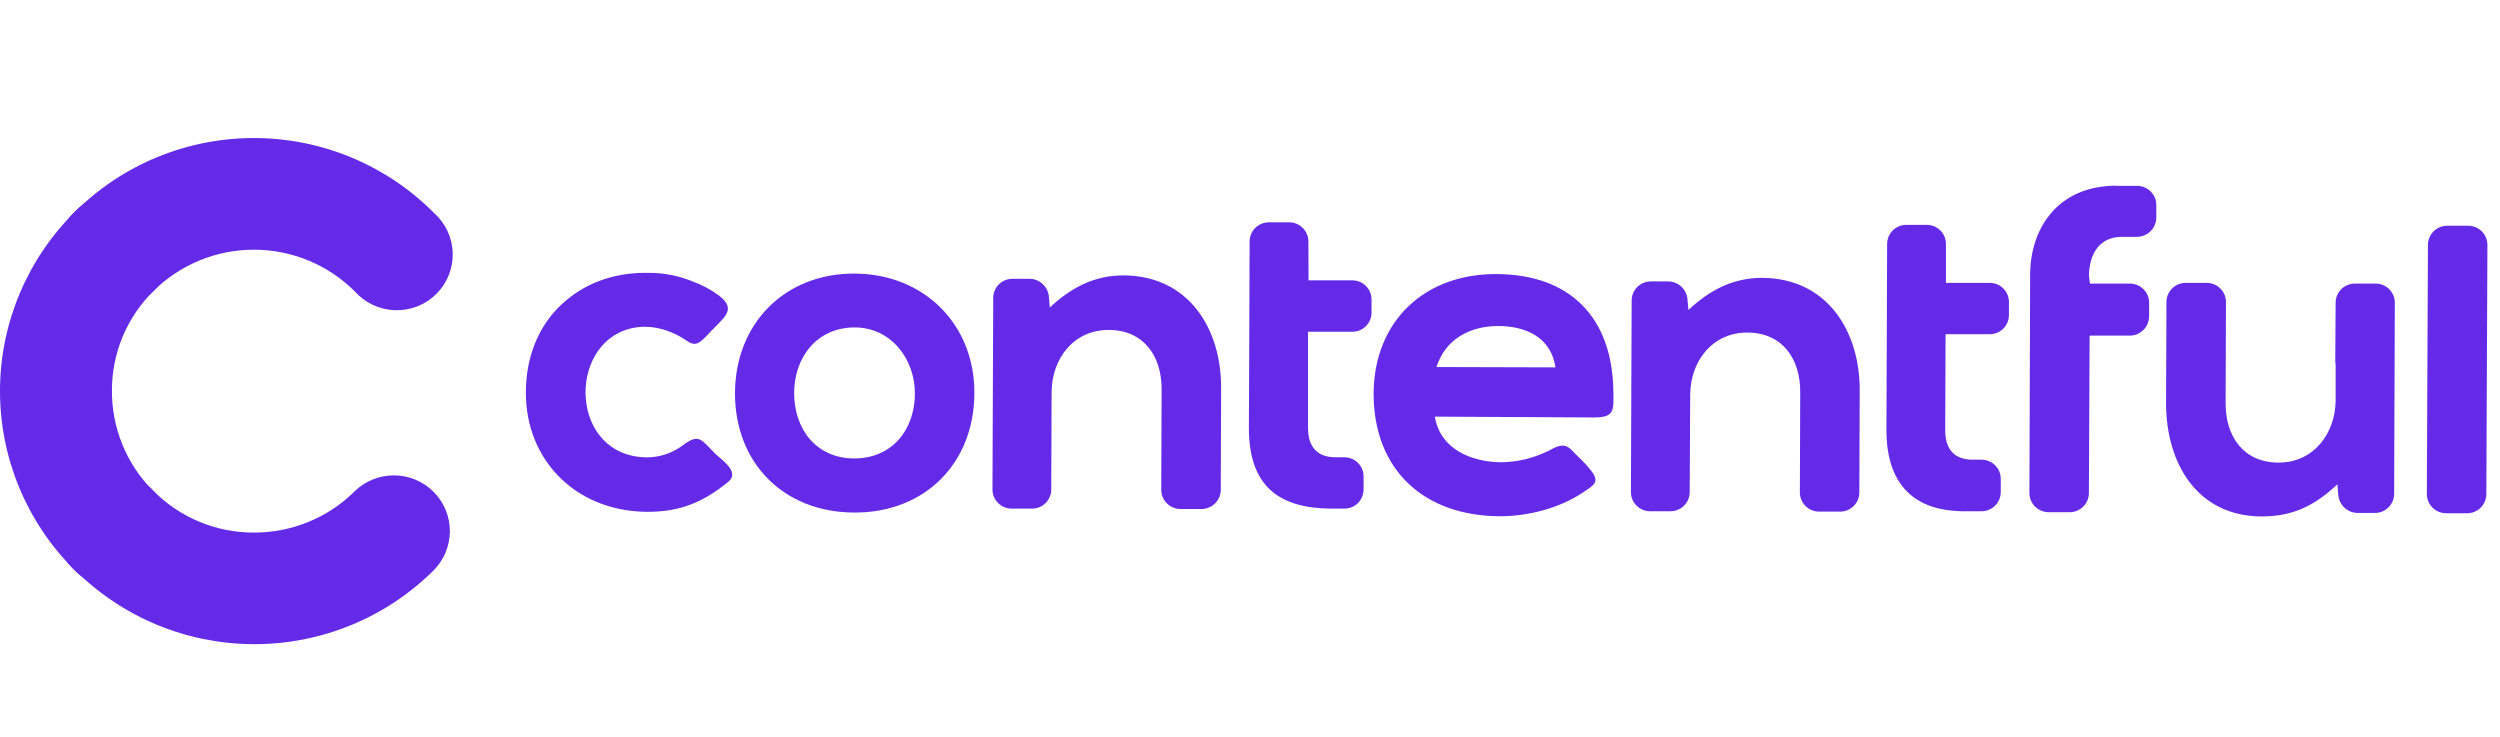
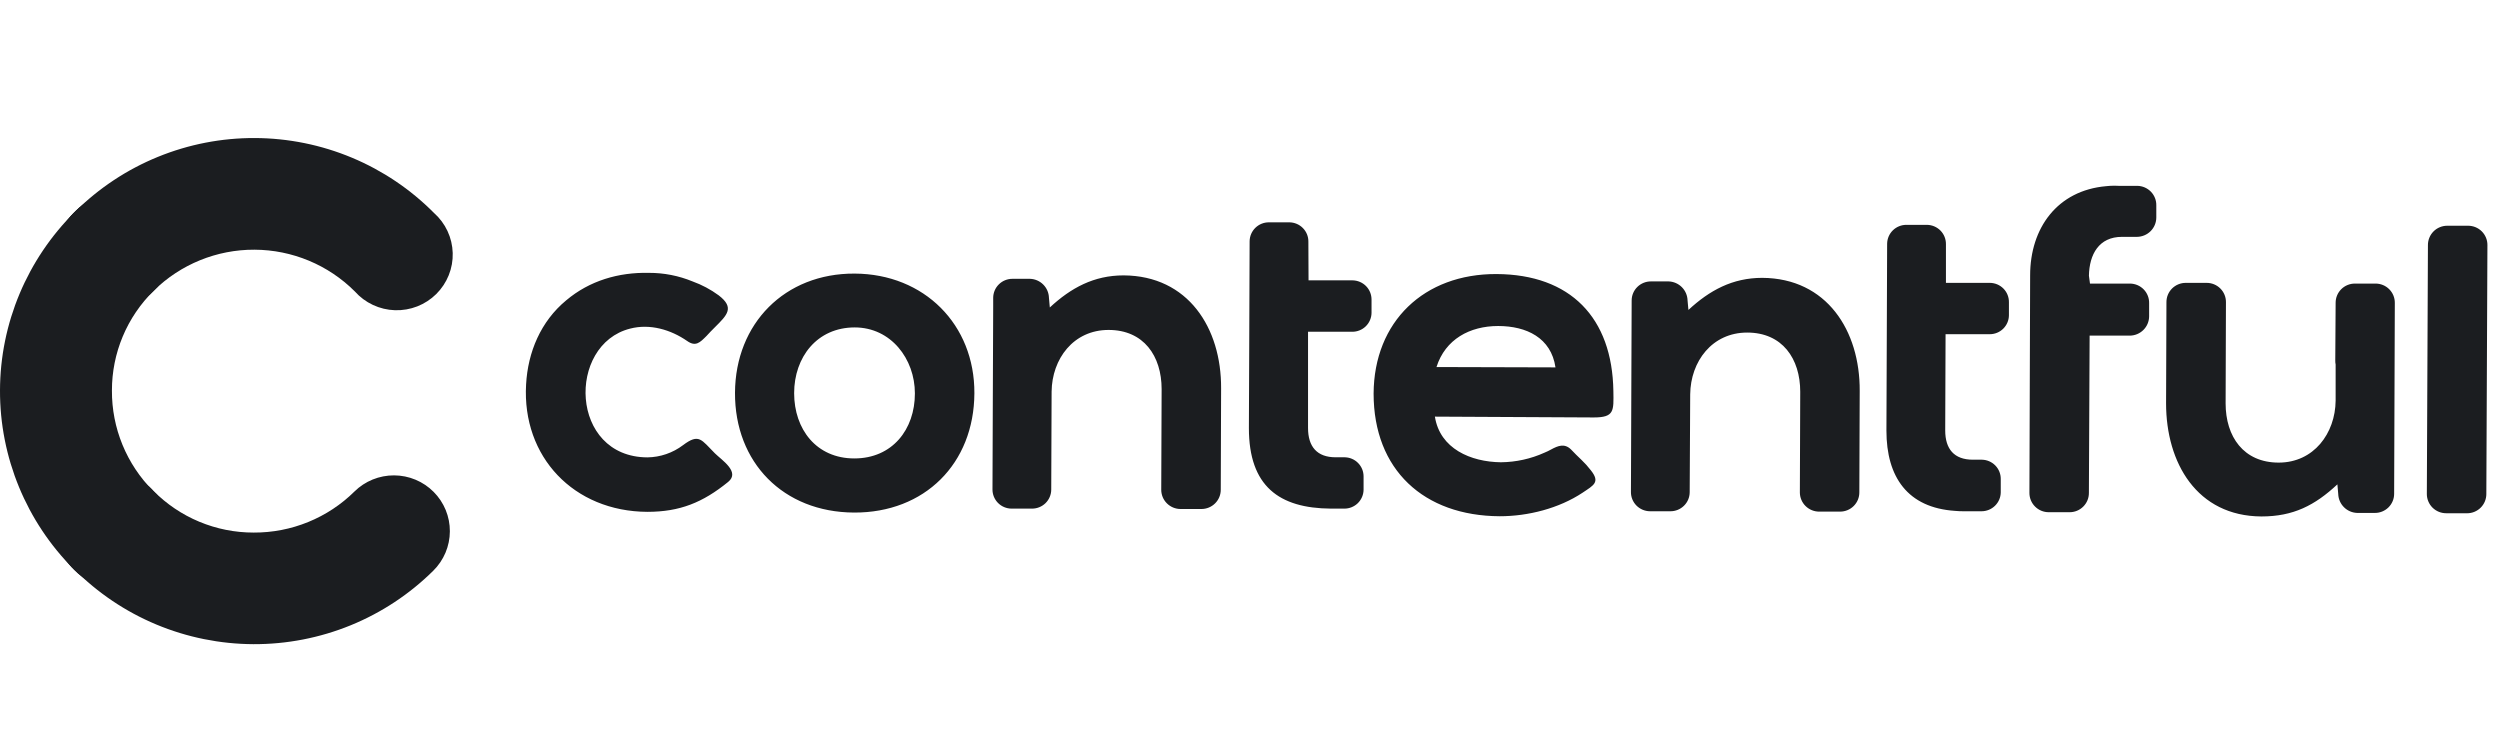
<svg xmlns="http://www.w3.org/2000/svg" width="163" height="48" viewBox="0 0 163 48" fill="none">
-   <path d="M9.978 32C9.122 31.14 8.444 30.12 7.984 28.998C7.524 27.877 7.291 26.676 7.298 25.465C7.295 24.253 7.535 23.054 8.003 21.936C8.471 20.818 9.159 19.804 10.025 18.953C10.396 18.625 10.696 18.225 10.906 17.777C11.117 17.329 11.233 16.844 11.248 16.35C11.263 15.855 11.177 15.364 10.995 14.904C10.812 14.444 10.537 14.027 10.187 13.676C9.836 13.326 9.418 13.051 8.957 12.867C8.496 12.683 8.002 12.595 7.505 12.608C7.009 12.621 6.521 12.735 6.07 12.942C5.619 13.15 5.215 13.446 4.884 13.814C1.77 16.895 0.013 21.081 7.61375e-05 25.451C-0.013 29.821 1.718 34.017 4.813 37.117C5.143 37.485 5.546 37.781 5.995 37.989C6.444 38.197 6.932 38.311 7.427 38.325C7.922 38.34 8.415 38.254 8.876 38.072C9.336 37.89 9.755 37.617 10.106 37.269C10.457 36.921 10.734 36.506 10.918 36.048C11.103 35.591 11.192 35.1 11.18 34.607C11.168 34.114 11.056 33.629 10.849 33.181C10.642 32.733 10.346 32.331 9.978 32Z" fill="#642ae8" />
-   <path d="M10.025 18.953C11.771 17.233 14.132 16.271 16.589 16.28C19.046 16.289 21.4 17.267 23.133 19C23.463 19.371 23.865 19.671 24.315 19.882C24.765 20.093 25.254 20.21 25.751 20.226C26.249 20.242 26.744 20.157 27.207 19.976C27.67 19.794 28.091 19.52 28.444 19.171C28.796 18.821 29.073 18.404 29.258 17.944C29.443 17.484 29.531 16.991 29.517 16.496C29.503 16.001 29.388 15.514 29.178 15.065C28.968 14.616 28.668 14.214 28.297 13.885C26.77 12.345 24.953 11.121 22.949 10.283C20.946 9.445 18.796 9.009 16.622 9C14.449 8.991 12.296 9.41 10.285 10.232C8.275 11.054 6.448 12.263 4.909 13.79C4.536 14.117 4.234 14.515 4.022 14.962C3.81 15.409 3.691 15.894 3.674 16.388C3.657 16.882 3.741 17.374 3.921 17.834C4.101 18.294 4.374 18.713 4.723 19.065C5.072 19.417 5.489 19.694 5.949 19.88C6.409 20.066 6.902 20.156 7.398 20.146C7.895 20.136 8.384 20.024 8.835 19.819C9.287 19.614 9.692 19.319 10.025 18.953Z" fill="#642ae8" />
-   <path d="M23.111 32.046C22.247 32.901 21.221 33.577 20.095 34.036C18.967 34.496 17.76 34.729 16.542 34.724C15.325 34.726 14.119 34.486 12.996 34.018C11.872 33.55 10.854 32.864 10 32C9.671 31.63 9.268 31.332 8.818 31.123C8.369 30.913 7.881 30.797 7.384 30.782C6.888 30.767 6.394 30.853 5.932 31.035C5.47 31.217 5.05 31.49 4.698 31.839C4.346 32.188 4.07 32.604 3.885 33.063C3.701 33.522 3.612 34.014 3.625 34.508C3.638 35.002 3.752 35.488 3.961 35.937C4.169 36.385 4.467 36.787 4.837 37.117C6.367 38.656 8.186 39.88 10.192 40.718C12.197 41.555 14.349 41.991 16.524 42C18.699 42.008 20.854 41.59 22.866 40.768C24.879 39.946 26.708 38.737 28.25 37.21C28.59 36.874 28.861 36.474 29.047 36.034C29.232 35.594 29.329 35.122 29.331 34.645C29.334 34.168 29.241 33.695 29.06 33.253C28.878 32.811 28.611 32.41 28.274 32.071C27.937 31.731 27.535 31.462 27.093 31.277C26.651 31.093 26.177 30.996 25.697 30.994C25.218 30.992 24.743 31.084 24.299 31.264C23.855 31.445 23.451 31.71 23.111 32.046Z" fill="#642ae8" />
-   <path d="M10.025 18.953C9.514 19.462 8.862 19.807 8.153 19.947C7.444 20.086 6.709 20.012 6.042 19.735C5.375 19.459 4.805 18.991 4.405 18.391C4.006 17.791 3.794 17.087 3.797 16.368C3.801 15.648 4.018 14.946 4.423 14.35C4.828 13.754 5.401 13.291 6.071 13.019C6.741 12.748 7.476 12.681 8.184 12.826C8.892 12.972 9.54 13.323 10.047 13.836C10.723 14.519 11.1 15.441 11.095 16.399C11.091 17.358 10.707 18.276 10.025 18.953Z" fill="#642ae8" />
-   <path d="M9.954 37.117C9.443 37.625 8.791 37.971 8.082 38.11C7.372 38.249 6.638 38.175 5.971 37.898C5.303 37.62 4.734 37.152 4.335 36.553C3.936 35.953 3.724 35.248 3.728 34.529C3.731 33.81 3.949 33.107 4.354 32.511C4.759 31.915 5.333 31.453 6.002 31.182C6.672 30.911 7.408 30.844 8.115 30.989C8.823 31.135 9.472 31.487 9.979 32C10.654 32.683 11.03 33.605 11.026 34.563C11.021 35.522 10.636 36.44 9.954 37.117Z" fill="#642ae8" />
-   <path d="M44.534 29.024C45.587 28.233 45.726 28.675 46.614 29.559C47.058 30 48.273 30.769 47.478 31.419C45.82 32.767 44.324 33.372 42.207 33.372C37.417 33.35 34.029 29.791 34.301 25.069C34.416 22.955 35.258 20.953 36.918 19.581C38.436 18.302 40.328 17.745 42.315 17.791C43.288 17.788 44.253 17.978 45.153 18.348C45.762 18.567 46.336 18.873 46.858 19.256C47.91 20.063 47.419 20.535 46.6 21.348C46.414 21.534 46.227 21.722 46.063 21.907C45.643 22.325 45.361 22.628 44.802 22.232C43.727 21.488 42.369 21.092 41.086 21.425C36.95 22.47 37.137 29.797 42.209 29.821C43.05 29.81 43.865 29.53 44.534 29.024ZM159.493 33.463C159.328 33.464 159.163 33.432 159.01 33.369C158.856 33.306 158.717 33.214 158.599 33.097C158.482 32.981 158.389 32.842 158.326 32.689C158.262 32.537 158.23 32.373 158.23 32.208L158.301 15.975C158.301 15.81 158.333 15.646 158.396 15.494C158.459 15.341 158.552 15.202 158.669 15.085C158.786 14.968 158.925 14.876 159.079 14.813C159.232 14.75 159.396 14.718 159.562 14.718H160.919C161.085 14.718 161.249 14.75 161.403 14.813C161.556 14.876 161.696 14.969 161.813 15.086C161.93 15.203 162.023 15.342 162.086 15.495C162.149 15.648 162.181 15.812 162.18 15.977L162.109 32.21C162.109 32.375 162.077 32.538 162.014 32.691C161.951 32.844 161.858 32.983 161.741 33.099C161.624 33.216 161.484 33.308 161.331 33.371C161.178 33.434 161.013 33.466 160.848 33.465L159.493 33.463ZM152.398 31.58C150.926 32.953 149.523 33.673 147.443 33.673C143.239 33.649 141.228 30.184 141.228 26.3L141.252 19.696C141.252 19.531 141.284 19.367 141.347 19.215C141.411 19.062 141.504 18.924 141.621 18.807C141.739 18.691 141.878 18.599 142.032 18.536C142.185 18.474 142.349 18.442 142.515 18.443H143.871C144.037 18.442 144.202 18.474 144.355 18.537C144.508 18.6 144.648 18.692 144.765 18.809C144.882 18.925 144.975 19.064 145.038 19.217C145.101 19.369 145.133 19.533 145.132 19.698L145.11 26.302C145.11 28.465 146.278 30.162 148.569 30.162C150.859 30.162 152.26 28.255 152.283 26.126V23.768C152.264 23.676 152.257 23.583 152.26 23.489L152.283 19.744C152.282 19.579 152.314 19.416 152.377 19.263C152.44 19.11 152.533 18.972 152.65 18.855C152.767 18.738 152.907 18.646 153.06 18.583C153.213 18.52 153.378 18.488 153.543 18.489H154.881C155.047 18.488 155.212 18.52 155.365 18.583C155.518 18.646 155.658 18.738 155.775 18.855C155.892 18.972 155.985 19.11 156.048 19.263C156.111 19.416 156.143 19.579 156.142 19.744L156.098 32.21C156.095 32.54 155.96 32.855 155.724 33.086C155.487 33.317 155.168 33.446 154.837 33.443H153.691C153.366 33.433 153.057 33.3 152.827 33.071C152.597 32.841 152.463 32.534 152.453 32.21L152.398 31.58ZM136.267 18.489H138.884C139.05 18.492 139.214 18.527 139.366 18.592C139.519 18.658 139.656 18.753 139.772 18.872C139.887 18.991 139.977 19.131 140.037 19.285C140.098 19.439 140.127 19.603 140.123 19.769V20.628C140.12 20.959 139.987 21.277 139.752 21.511C139.517 21.746 139.199 21.88 138.866 21.883H136.243L136.196 32.139C136.197 32.304 136.165 32.468 136.102 32.621C136.039 32.774 135.946 32.912 135.829 33.029C135.712 33.146 135.572 33.239 135.419 33.302C135.266 33.365 135.101 33.397 134.935 33.396H133.581C133.415 33.397 133.251 33.365 133.097 33.302C132.944 33.239 132.804 33.146 132.687 33.029C132.57 32.913 132.477 32.774 132.413 32.621C132.35 32.468 132.318 32.304 132.318 32.139L132.365 17.955C132.365 14.861 134.141 12.418 137.319 12.139C137.413 12.139 137.482 12.117 137.575 12.117C137.762 12.105 137.949 12.105 138.136 12.117H139.353C139.518 12.12 139.682 12.155 139.834 12.22C139.986 12.286 140.124 12.381 140.239 12.499C140.354 12.618 140.445 12.758 140.505 12.912C140.566 13.066 140.595 13.23 140.591 13.395V14.185C140.589 14.518 140.456 14.836 140.22 15.071C139.984 15.306 139.664 15.44 139.33 15.443H138.349C136.853 15.443 136.223 16.581 136.198 17.977L136.267 18.489ZM126.875 18.443H129.744C130.075 18.446 130.392 18.58 130.624 18.815C130.856 19.051 130.985 19.368 130.982 19.698V20.558C130.979 20.887 130.844 21.202 130.608 21.434C130.372 21.665 130.053 21.793 129.721 21.79H126.851L126.828 28.066C126.828 29.276 127.412 29.972 128.627 29.972H129.21C129.542 29.976 129.859 30.11 130.091 30.346C130.323 30.582 130.452 30.899 130.449 31.229V32.101C130.445 32.431 130.311 32.745 130.074 32.976C129.838 33.208 129.519 33.336 129.188 33.334H128.089C127.886 33.338 127.683 33.33 127.481 33.31C124.373 33.108 122.995 31.102 122.995 28.078C123.019 24.008 123.019 19.962 123.041 15.893C123.043 15.729 123.077 15.567 123.141 15.417C123.206 15.267 123.299 15.13 123.416 15.016C123.534 14.901 123.673 14.811 123.825 14.75C123.977 14.689 124.14 14.658 124.304 14.66H125.636C125.968 14.663 126.284 14.797 126.517 15.032C126.749 15.267 126.878 15.585 126.875 15.915V18.443ZM85.317 18.279H88.185C88.516 18.283 88.833 18.417 89.065 18.652C89.297 18.887 89.426 19.205 89.424 19.535V20.398C89.42 20.728 89.285 21.043 89.049 21.274C88.813 21.505 88.494 21.633 88.163 21.631H85.284V27.908C85.284 29.119 85.868 29.815 87.082 29.815H87.668C87.832 29.817 87.994 29.85 88.145 29.914C88.296 29.978 88.433 30.071 88.547 30.188C88.662 30.304 88.753 30.442 88.814 30.593C88.876 30.745 88.906 30.907 88.905 31.07V31.93C88.901 32.259 88.767 32.574 88.531 32.806C88.294 33.037 87.975 33.165 87.644 33.162H86.78C83.391 33.14 81.428 31.697 81.428 27.916C81.453 23.846 81.453 19.799 81.475 15.729C81.479 15.399 81.614 15.084 81.85 14.853C82.087 14.622 82.406 14.493 82.738 14.496H84.07C84.401 14.5 84.718 14.634 84.949 14.87C85.181 15.106 85.31 15.423 85.306 15.753L85.317 18.279ZM68.448 20.047C69.826 18.768 71.322 17.955 73.26 17.955C77.467 17.977 79.64 21.385 79.616 25.325L79.594 31.93C79.594 32.095 79.562 32.258 79.499 32.411C79.435 32.564 79.342 32.703 79.225 32.819C79.107 32.936 78.968 33.029 78.814 33.092C78.661 33.155 78.497 33.187 78.331 33.187H76.976C76.81 33.187 76.646 33.155 76.492 33.092C76.339 33.029 76.2 32.936 76.082 32.819C75.965 32.703 75.872 32.564 75.808 32.411C75.745 32.258 75.713 32.095 75.713 31.93L75.738 25.372C75.738 23.209 74.57 21.512 72.279 21.512C69.989 21.512 68.588 23.396 68.565 25.535L68.541 31.93C68.538 32.259 68.403 32.574 68.167 32.806C67.93 33.037 67.611 33.165 67.28 33.162H65.948C65.617 33.159 65.3 33.025 65.068 32.79C64.836 32.554 64.707 32.237 64.71 31.907C64.732 27.93 64.732 23.931 64.756 19.954V19.419C64.757 19.09 64.889 18.774 65.124 18.542C65.358 18.309 65.676 18.179 66.007 18.179H67.152C67.478 18.188 67.787 18.321 68.017 18.55C68.248 18.779 68.381 19.087 68.391 19.411L68.448 20.047ZM110.085 20.208C111.464 18.931 112.958 18.116 114.898 18.116C119.105 18.14 121.276 21.558 121.253 25.489L121.229 32.101C121.23 32.266 121.198 32.43 121.135 32.583C121.072 32.735 120.979 32.874 120.862 32.991C120.745 33.108 120.605 33.2 120.452 33.263C120.298 33.326 120.134 33.359 119.968 33.358H118.614C118.448 33.359 118.284 33.326 118.13 33.263C117.977 33.2 117.837 33.108 117.72 32.991C117.602 32.874 117.509 32.735 117.446 32.583C117.383 32.43 117.35 32.266 117.351 32.101L117.375 25.543C117.375 23.38 116.206 21.683 113.917 21.683C111.628 21.683 110.225 23.566 110.201 25.707L110.168 32.101C110.165 32.431 110.03 32.746 109.793 32.977C109.556 33.208 109.237 33.337 108.906 33.334H107.574C107.243 33.33 106.927 33.196 106.695 32.961C106.463 32.725 106.334 32.408 106.337 32.079L106.384 19.589C106.384 19.425 106.417 19.262 106.481 19.111C106.545 18.96 106.638 18.822 106.756 18.707C106.873 18.592 107.012 18.501 107.165 18.439C107.318 18.377 107.482 18.346 107.647 18.348H108.792C109.119 18.359 109.429 18.494 109.659 18.725C109.889 18.956 110.021 19.266 110.029 19.591L110.085 20.208ZM55.727 17.838C51.169 17.813 47.946 21.092 47.922 25.604C47.9 30.162 51.076 33.396 55.68 33.419C60.284 33.441 63.507 30.233 63.53 25.644C63.554 21.163 60.26 17.86 55.727 17.838ZM93.555 27.164C93.882 29.256 95.893 30.116 97.855 30.14C98.839 30.131 99.81 29.917 100.705 29.512C100.849 29.454 100.989 29.386 101.125 29.31C101.593 29.054 102.013 28.893 102.435 29.31C102.668 29.543 102.879 29.776 103.112 29.984C103.332 30.194 103.535 30.419 103.72 30.66C104.35 31.449 103.906 31.637 103.183 32.125C101.64 33.148 99.631 33.659 97.784 33.659C92.832 33.636 89.559 30.632 89.559 25.66C89.584 20.961 92.854 17.846 97.573 17.868C102.388 17.892 105.121 20.707 105.192 25.497C105.214 26.798 105.261 27.218 103.906 27.218L93.555 27.164ZM55.727 21.348C58.087 21.348 59.651 23.396 59.651 25.652C59.651 28.001 58.18 29.89 55.702 29.89C53.225 29.89 51.778 27.983 51.778 25.634C51.778 23.285 53.274 21.348 55.727 21.348ZM93.659 23.931L101.417 23.953C101.135 22.022 99.523 21.256 97.679 21.256C95.834 21.256 94.232 22.117 93.659 23.931Z" fill="#642ae8" />
+   <path d="M9.978 32C9.122 31.14 8.444 30.12 7.984 28.998C7.524 27.877 7.291 26.676 7.298 25.465C7.295 24.253 7.535 23.054 8.003 21.936C8.471 20.818 9.159 19.804 10.025 18.953C10.396 18.625 10.696 18.225 10.906 17.777C11.117 17.329 11.233 16.844 11.248 16.35C11.263 15.855 11.177 15.364 10.995 14.904C10.812 14.444 10.537 14.027 10.187 13.676C9.836 13.326 9.418 13.051 8.957 12.867C8.496 12.683 8.002 12.595 7.505 12.608C7.009 12.621 6.521 12.735 6.07 12.942C5.619 13.15 5.215 13.446 4.884 13.814C1.77 16.895 0.013 21.081 7.61375e-05 25.451C-0.013 29.821 1.718 34.017 4.813 37.117C5.143 37.485 5.546 37.781 5.995 37.989C6.444 38.197 6.932 38.311 7.427 38.325C7.922 38.34 8.415 38.254 8.876 38.072C9.336 37.89 9.755 37.617 10.106 37.269C10.457 36.921 10.734 36.506 10.918 36.048C11.103 35.591 11.192 35.1 11.18 34.607C11.168 34.114 11.056 33.629 10.849 33.181C10.642 32.733 10.346 32.331 9.978 32Z" fill="#1b1d20" />
+   <path d="M10.025 18.953C11.771 17.233 14.132 16.271 16.589 16.28C19.046 16.289 21.4 17.267 23.133 19C23.463 19.371 23.865 19.671 24.315 19.882C24.765 20.093 25.254 20.21 25.751 20.226C26.249 20.242 26.744 20.157 27.207 19.976C27.67 19.794 28.091 19.52 28.444 19.171C28.796 18.821 29.073 18.404 29.258 17.944C29.443 17.484 29.531 16.991 29.517 16.496C29.503 16.001 29.388 15.514 29.178 15.065C28.968 14.616 28.668 14.214 28.297 13.885C26.77 12.345 24.953 11.121 22.949 10.283C20.946 9.445 18.796 9.009 16.622 9C14.449 8.991 12.296 9.41 10.285 10.232C8.275 11.054 6.448 12.263 4.909 13.79C4.536 14.117 4.234 14.515 4.022 14.962C3.81 15.409 3.691 15.894 3.674 16.388C3.657 16.882 3.741 17.374 3.921 17.834C4.101 18.294 4.374 18.713 4.723 19.065C5.072 19.417 5.489 19.694 5.949 19.88C6.409 20.066 6.902 20.156 7.398 20.146C7.895 20.136 8.384 20.024 8.835 19.819C9.287 19.614 9.692 19.319 10.025 18.953Z" fill="#1b1d20" />
+   <path d="M23.111 32.046C22.247 32.901 21.221 33.577 20.095 34.036C18.967 34.496 17.76 34.729 16.542 34.724C15.325 34.726 14.119 34.486 12.996 34.018C11.872 33.55 10.854 32.864 10 32C9.671 31.63 9.268 31.332 8.818 31.123C8.369 30.913 7.881 30.797 7.384 30.782C6.888 30.767 6.394 30.853 5.932 31.035C5.47 31.217 5.05 31.49 4.698 31.839C4.346 32.188 4.07 32.604 3.885 33.063C3.701 33.522 3.612 34.014 3.625 34.508C3.638 35.002 3.752 35.488 3.961 35.937C4.169 36.385 4.467 36.787 4.837 37.117C6.367 38.656 8.186 39.88 10.192 40.718C12.197 41.555 14.349 41.991 16.524 42C18.699 42.008 20.854 41.59 22.866 40.768C24.879 39.946 26.708 38.737 28.25 37.21C28.59 36.874 28.861 36.474 29.047 36.034C29.232 35.594 29.329 35.122 29.331 34.645C29.334 34.168 29.241 33.695 29.06 33.253C28.878 32.811 28.611 32.41 28.274 32.071C27.937 31.731 27.535 31.462 27.093 31.277C26.651 31.093 26.177 30.996 25.697 30.994C25.218 30.992 24.743 31.084 24.299 31.264C23.855 31.445 23.451 31.71 23.111 32.046Z" fill="#1b1d20" />
+   <path d="M10.025 18.953C9.514 19.462 8.862 19.807 8.153 19.947C7.444 20.086 6.709 20.012 6.042 19.735C5.375 19.459 4.805 18.991 4.405 18.391C4.006 17.791 3.794 17.087 3.797 16.368C3.801 15.648 4.018 14.946 4.423 14.35C4.828 13.754 5.401 13.291 6.071 13.019C6.741 12.748 7.476 12.681 8.184 12.826C8.892 12.972 9.54 13.323 10.047 13.836C10.723 14.519 11.1 15.441 11.095 16.399C11.091 17.358 10.707 18.276 10.025 18.953Z" fill="#1b1d20" />
+   <path d="M9.954 37.117C9.443 37.625 8.791 37.971 8.082 38.11C7.372 38.249 6.638 38.175 5.971 37.898C5.303 37.62 4.734 37.152 4.335 36.553C3.936 35.953 3.724 35.248 3.728 34.529C3.731 33.81 3.949 33.107 4.354 32.511C4.759 31.915 5.333 31.453 6.002 31.182C6.672 30.911 7.408 30.844 8.115 30.989C8.823 31.135 9.472 31.487 9.979 32C10.654 32.683 11.03 33.605 11.026 34.563C11.021 35.522 10.636 36.44 9.954 37.117Z" fill="#1b1d20" />
+   <path d="M44.534 29.024C45.587 28.233 45.726 28.675 46.614 29.559C47.058 30 48.273 30.769 47.478 31.419C45.82 32.767 44.324 33.372 42.207 33.372C37.417 33.35 34.029 29.791 34.301 25.069C34.416 22.955 35.258 20.953 36.918 19.581C38.436 18.302 40.328 17.745 42.315 17.791C43.288 17.788 44.253 17.978 45.153 18.348C45.762 18.567 46.336 18.873 46.858 19.256C47.91 20.063 47.419 20.535 46.6 21.348C46.414 21.534 46.227 21.722 46.063 21.907C45.643 22.325 45.361 22.628 44.802 22.232C43.727 21.488 42.369 21.092 41.086 21.425C36.95 22.47 37.137 29.797 42.209 29.821C43.05 29.81 43.865 29.53 44.534 29.024ZM159.493 33.463C159.328 33.464 159.163 33.432 159.01 33.369C158.856 33.306 158.717 33.214 158.599 33.097C158.482 32.981 158.389 32.842 158.326 32.689C158.262 32.537 158.23 32.373 158.23 32.208L158.301 15.975C158.301 15.81 158.333 15.646 158.396 15.494C158.459 15.341 158.552 15.202 158.669 15.085C158.786 14.968 158.925 14.876 159.079 14.813C159.232 14.75 159.396 14.718 159.562 14.718H160.919C161.085 14.718 161.249 14.75 161.403 14.813C161.556 14.876 161.696 14.969 161.813 15.086C161.93 15.203 162.023 15.342 162.086 15.495C162.149 15.648 162.181 15.812 162.18 15.977L162.109 32.21C162.109 32.375 162.077 32.538 162.014 32.691C161.951 32.844 161.858 32.983 161.741 33.099C161.624 33.216 161.484 33.308 161.331 33.371C161.178 33.434 161.013 33.466 160.848 33.465L159.493 33.463ZM152.398 31.58C150.926 32.953 149.523 33.673 147.443 33.673C143.239 33.649 141.228 30.184 141.228 26.3L141.252 19.696C141.252 19.531 141.284 19.367 141.347 19.215C141.411 19.062 141.504 18.924 141.621 18.807C141.739 18.691 141.878 18.599 142.032 18.536C142.185 18.474 142.349 18.442 142.515 18.443H143.871C144.037 18.442 144.202 18.474 144.355 18.537C144.508 18.6 144.648 18.692 144.765 18.809C144.882 18.925 144.975 19.064 145.038 19.217C145.101 19.369 145.133 19.533 145.132 19.698L145.11 26.302C145.11 28.465 146.278 30.162 148.569 30.162C150.859 30.162 152.26 28.255 152.283 26.126V23.768C152.264 23.676 152.257 23.583 152.26 23.489L152.283 19.744C152.282 19.579 152.314 19.416 152.377 19.263C152.44 19.11 152.533 18.972 152.65 18.855C152.767 18.738 152.907 18.646 153.06 18.583C153.213 18.52 153.378 18.488 153.543 18.489H154.881C155.047 18.488 155.212 18.52 155.365 18.583C155.518 18.646 155.658 18.738 155.775 18.855C155.892 18.972 155.985 19.11 156.048 19.263C156.111 19.416 156.143 19.579 156.142 19.744L156.098 32.21C156.095 32.54 155.96 32.855 155.724 33.086C155.487 33.317 155.168 33.446 154.837 33.443H153.691C153.366 33.433 153.057 33.3 152.827 33.071C152.597 32.841 152.463 32.534 152.453 32.21L152.398 31.58ZM136.267 18.489H138.884C139.05 18.492 139.214 18.527 139.366 18.592C139.519 18.658 139.656 18.753 139.772 18.872C139.887 18.991 139.977 19.131 140.037 19.285C140.098 19.439 140.127 19.603 140.123 19.769V20.628C140.12 20.959 139.987 21.277 139.752 21.511C139.517 21.746 139.199 21.88 138.866 21.883H136.243L136.196 32.139C136.197 32.304 136.165 32.468 136.102 32.621C136.039 32.774 135.946 32.912 135.829 33.029C135.712 33.146 135.572 33.239 135.419 33.302C135.266 33.365 135.101 33.397 134.935 33.396H133.581C133.415 33.397 133.251 33.365 133.097 33.302C132.944 33.239 132.804 33.146 132.687 33.029C132.57 32.913 132.477 32.774 132.413 32.621C132.35 32.468 132.318 32.304 132.318 32.139L132.365 17.955C132.365 14.861 134.141 12.418 137.319 12.139C137.413 12.139 137.482 12.117 137.575 12.117C137.762 12.105 137.949 12.105 138.136 12.117H139.353C139.518 12.12 139.682 12.155 139.834 12.22C139.986 12.286 140.124 12.381 140.239 12.499C140.354 12.618 140.445 12.758 140.505 12.912C140.566 13.066 140.595 13.23 140.591 13.395V14.185C140.589 14.518 140.456 14.836 140.22 15.071C139.984 15.306 139.664 15.44 139.33 15.443H138.349C136.853 15.443 136.223 16.581 136.198 17.977L136.267 18.489ZM126.875 18.443H129.744C130.075 18.446 130.392 18.58 130.624 18.815C130.856 19.051 130.985 19.368 130.982 19.698V20.558C130.979 20.887 130.844 21.202 130.608 21.434C130.372 21.665 130.053 21.793 129.721 21.79H126.851L126.828 28.066C126.828 29.276 127.412 29.972 128.627 29.972H129.21C129.542 29.976 129.859 30.11 130.091 30.346C130.323 30.582 130.452 30.899 130.449 31.229V32.101C130.445 32.431 130.311 32.745 130.074 32.976C129.838 33.208 129.519 33.336 129.188 33.334H128.089C127.886 33.338 127.683 33.33 127.481 33.31C124.373 33.108 122.995 31.102 122.995 28.078C123.019 24.008 123.019 19.962 123.041 15.893C123.043 15.729 123.077 15.567 123.141 15.417C123.206 15.267 123.299 15.13 123.416 15.016C123.534 14.901 123.673 14.811 123.825 14.75C123.977 14.689 124.14 14.658 124.304 14.66H125.636C125.968 14.663 126.284 14.797 126.517 15.032C126.749 15.267 126.878 15.585 126.875 15.915V18.443ZM85.317 18.279H88.185C88.516 18.283 88.833 18.417 89.065 18.652C89.297 18.887 89.426 19.205 89.424 19.535V20.398C89.42 20.728 89.285 21.043 89.049 21.274C88.813 21.505 88.494 21.633 88.163 21.631H85.284V27.908C85.284 29.119 85.868 29.815 87.082 29.815H87.668C87.832 29.817 87.994 29.85 88.145 29.914C88.296 29.978 88.433 30.071 88.547 30.188C88.662 30.304 88.753 30.442 88.814 30.593C88.876 30.745 88.906 30.907 88.905 31.07V31.93C88.901 32.259 88.767 32.574 88.531 32.806C88.294 33.037 87.975 33.165 87.644 33.162H86.78C83.391 33.14 81.428 31.697 81.428 27.916C81.453 23.846 81.453 19.799 81.475 15.729C81.479 15.399 81.614 15.084 81.85 14.853C82.087 14.622 82.406 14.493 82.738 14.496H84.07C84.401 14.5 84.718 14.634 84.949 14.87C85.181 15.106 85.31 15.423 85.306 15.753L85.317 18.279ZM68.448 20.047C69.826 18.768 71.322 17.955 73.26 17.955C77.467 17.977 79.64 21.385 79.616 25.325L79.594 31.93C79.594 32.095 79.562 32.258 79.499 32.411C79.435 32.564 79.342 32.703 79.225 32.819C79.107 32.936 78.968 33.029 78.814 33.092C78.661 33.155 78.497 33.187 78.331 33.187H76.976C76.81 33.187 76.646 33.155 76.492 33.092C76.339 33.029 76.2 32.936 76.082 32.819C75.965 32.703 75.872 32.564 75.808 32.411C75.745 32.258 75.713 32.095 75.713 31.93L75.738 25.372C75.738 23.209 74.57 21.512 72.279 21.512C69.989 21.512 68.588 23.396 68.565 25.535L68.541 31.93C68.538 32.259 68.403 32.574 68.167 32.806C67.93 33.037 67.611 33.165 67.28 33.162H65.948C65.617 33.159 65.3 33.025 65.068 32.79C64.836 32.554 64.707 32.237 64.71 31.907C64.732 27.93 64.732 23.931 64.756 19.954V19.419C64.757 19.09 64.889 18.774 65.124 18.542C65.358 18.309 65.676 18.179 66.007 18.179H67.152C67.478 18.188 67.787 18.321 68.017 18.55C68.248 18.779 68.381 19.087 68.391 19.411L68.448 20.047ZM110.085 20.208C111.464 18.931 112.958 18.116 114.898 18.116C119.105 18.14 121.276 21.558 121.253 25.489L121.229 32.101C121.23 32.266 121.198 32.43 121.135 32.583C121.072 32.735 120.979 32.874 120.862 32.991C120.745 33.108 120.605 33.2 120.452 33.263C120.298 33.326 120.134 33.359 119.968 33.358H118.614C118.448 33.359 118.284 33.326 118.13 33.263C117.977 33.2 117.837 33.108 117.72 32.991C117.602 32.874 117.509 32.735 117.446 32.583C117.383 32.43 117.35 32.266 117.351 32.101L117.375 25.543C117.375 23.38 116.206 21.683 113.917 21.683C111.628 21.683 110.225 23.566 110.201 25.707L110.168 32.101C110.165 32.431 110.03 32.746 109.793 32.977C109.556 33.208 109.237 33.337 108.906 33.334H107.574C107.243 33.33 106.927 33.196 106.695 32.961C106.463 32.725 106.334 32.408 106.337 32.079L106.384 19.589C106.384 19.425 106.417 19.262 106.481 19.111C106.545 18.96 106.638 18.822 106.756 18.707C106.873 18.592 107.012 18.501 107.165 18.439C107.318 18.377 107.482 18.346 107.647 18.348H108.792C109.119 18.359 109.429 18.494 109.659 18.725C109.889 18.956 110.021 19.266 110.029 19.591L110.085 20.208ZM55.727 17.838C51.169 17.813 47.946 21.092 47.922 25.604C47.9 30.162 51.076 33.396 55.68 33.419C60.284 33.441 63.507 30.233 63.53 25.644C63.554 21.163 60.26 17.86 55.727 17.838ZM93.555 27.164C93.882 29.256 95.893 30.116 97.855 30.14C98.839 30.131 99.81 29.917 100.705 29.512C100.849 29.454 100.989 29.386 101.125 29.31C101.593 29.054 102.013 28.893 102.435 29.31C102.668 29.543 102.879 29.776 103.112 29.984C103.332 30.194 103.535 30.419 103.72 30.66C104.35 31.449 103.906 31.637 103.183 32.125C101.64 33.148 99.631 33.659 97.784 33.659C92.832 33.636 89.559 30.632 89.559 25.66C89.584 20.961 92.854 17.846 97.573 17.868C102.388 17.892 105.121 20.707 105.192 25.497C105.214 26.798 105.261 27.218 103.906 27.218L93.555 27.164ZM55.727 21.348C58.087 21.348 59.651 23.396 59.651 25.652C59.651 28.001 58.18 29.89 55.702 29.89C53.225 29.89 51.778 27.983 51.778 25.634C51.778 23.285 53.274 21.348 55.727 21.348ZM93.659 23.931L101.417 23.953C101.135 22.022 99.523 21.256 97.679 21.256C95.834 21.256 94.232 22.117 93.659 23.931Z" fill="#1b1d20" />
</svg>
